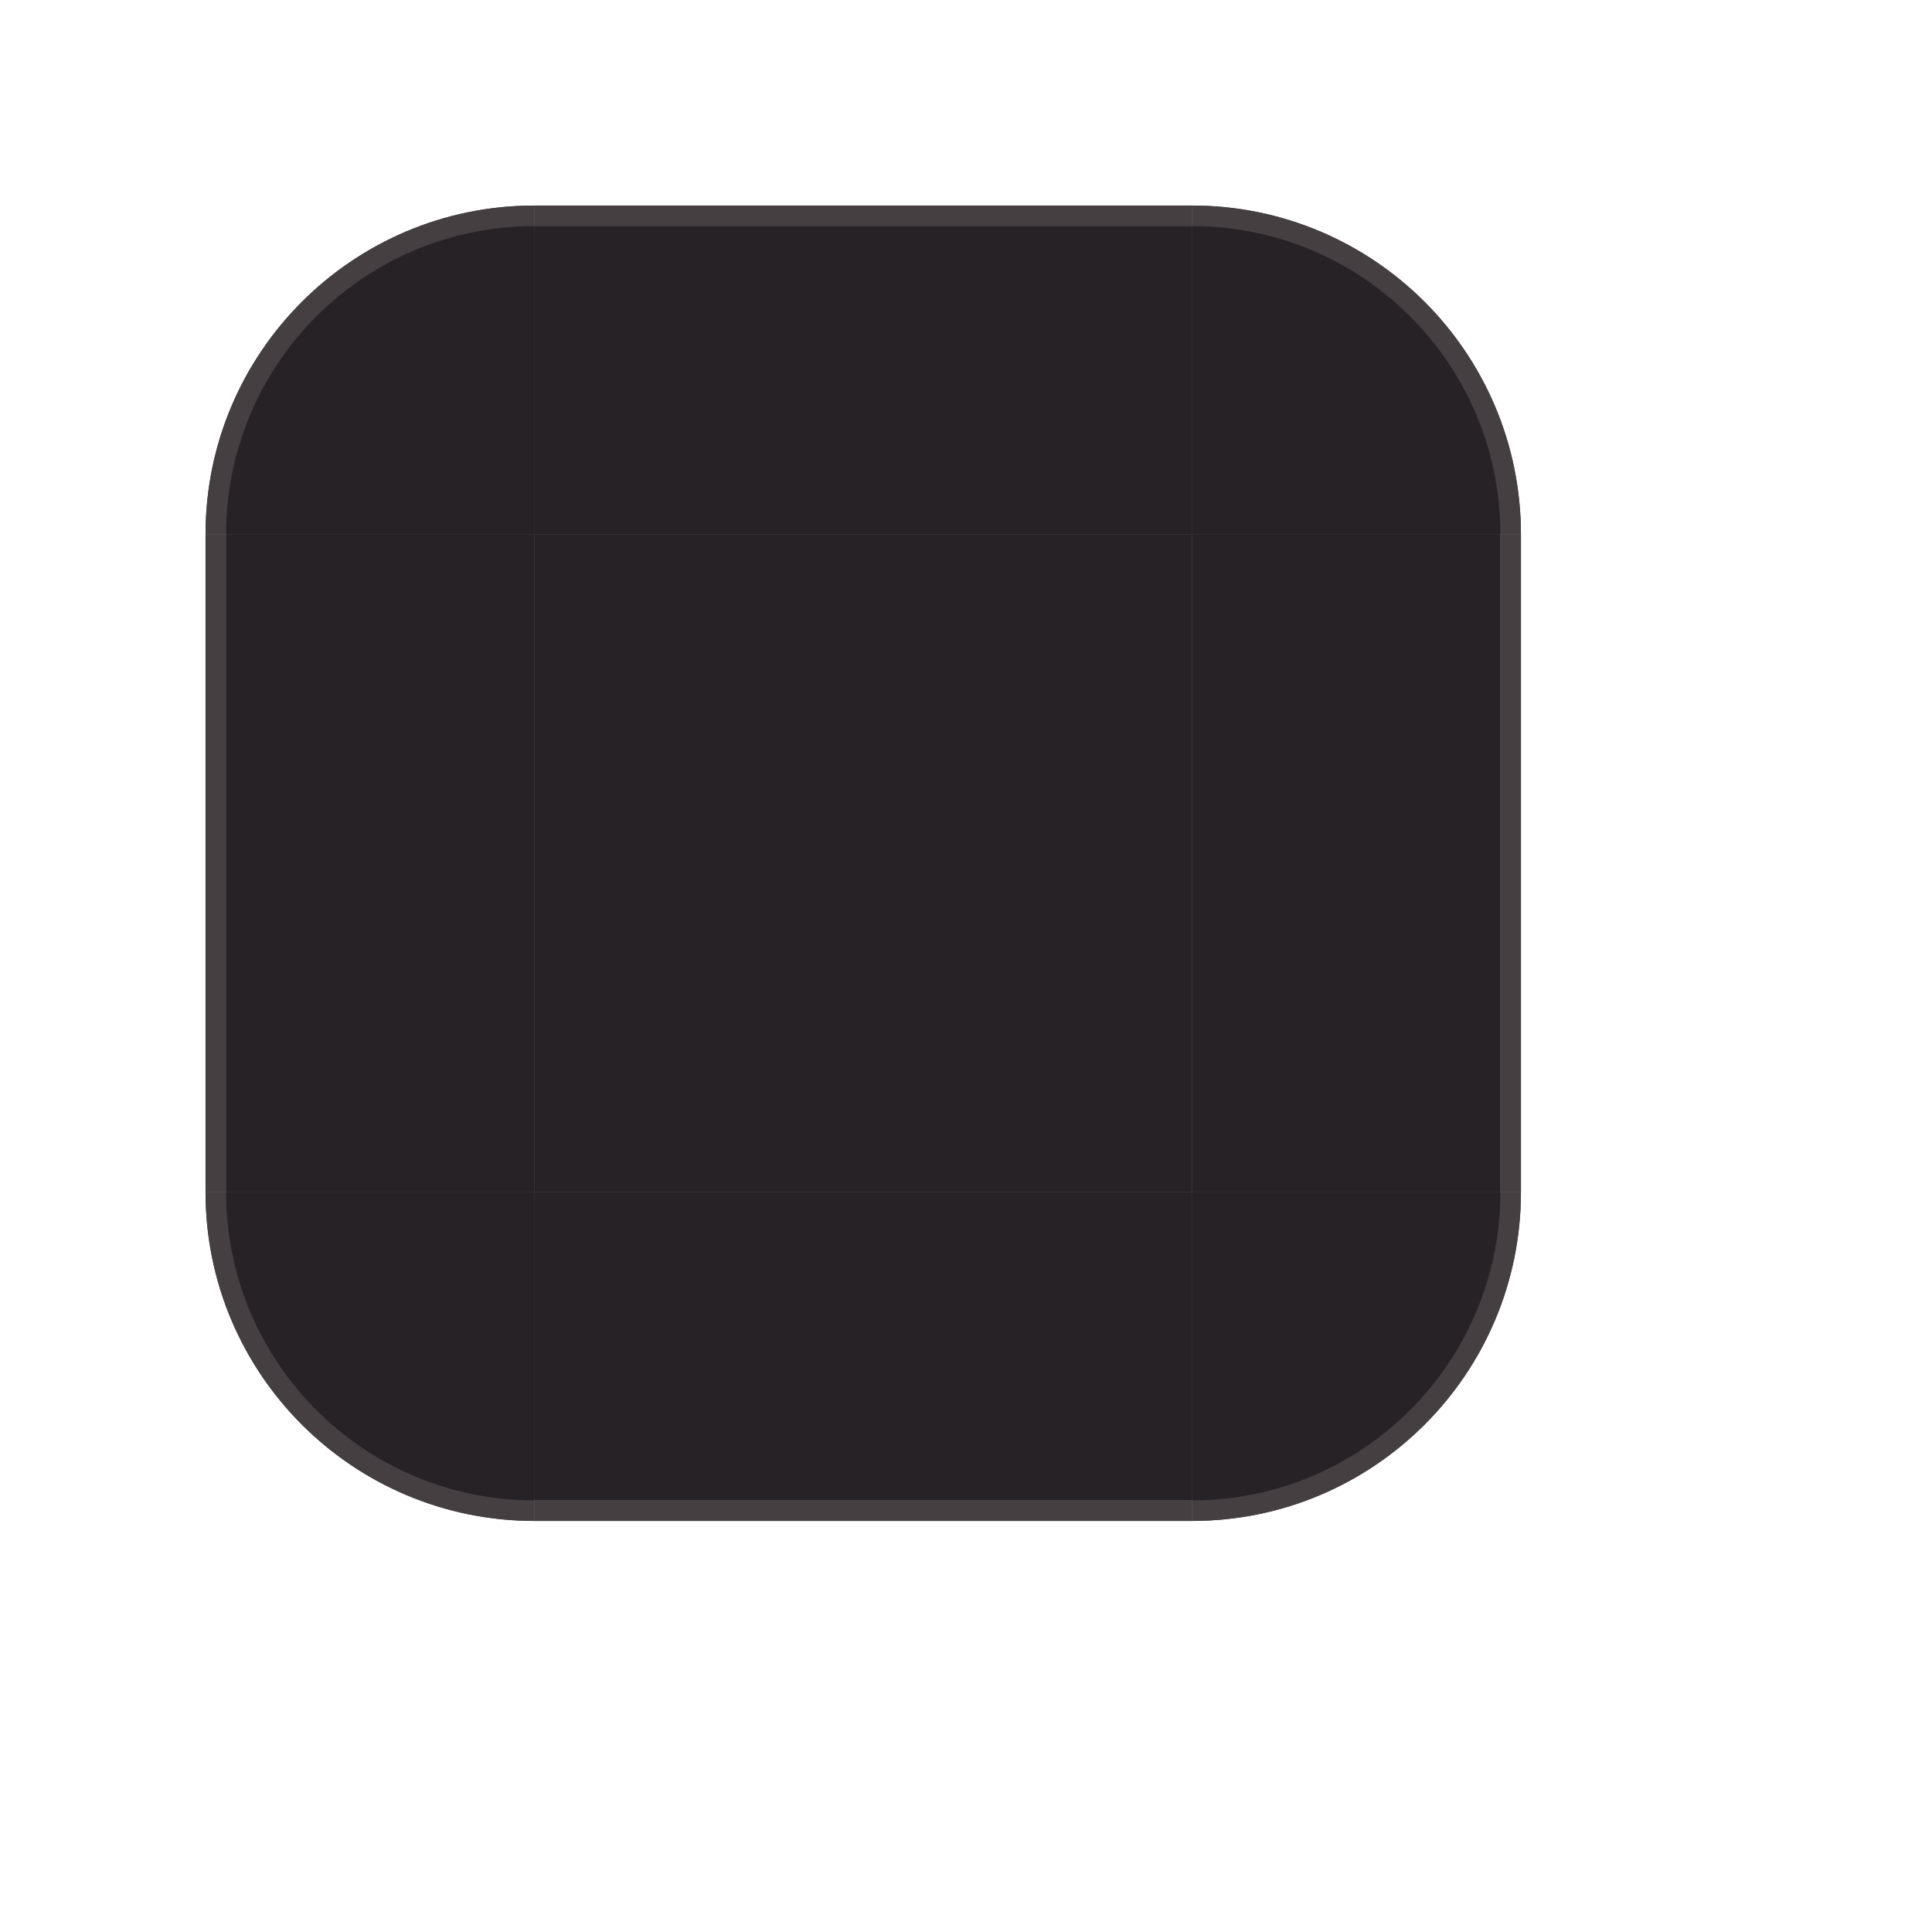
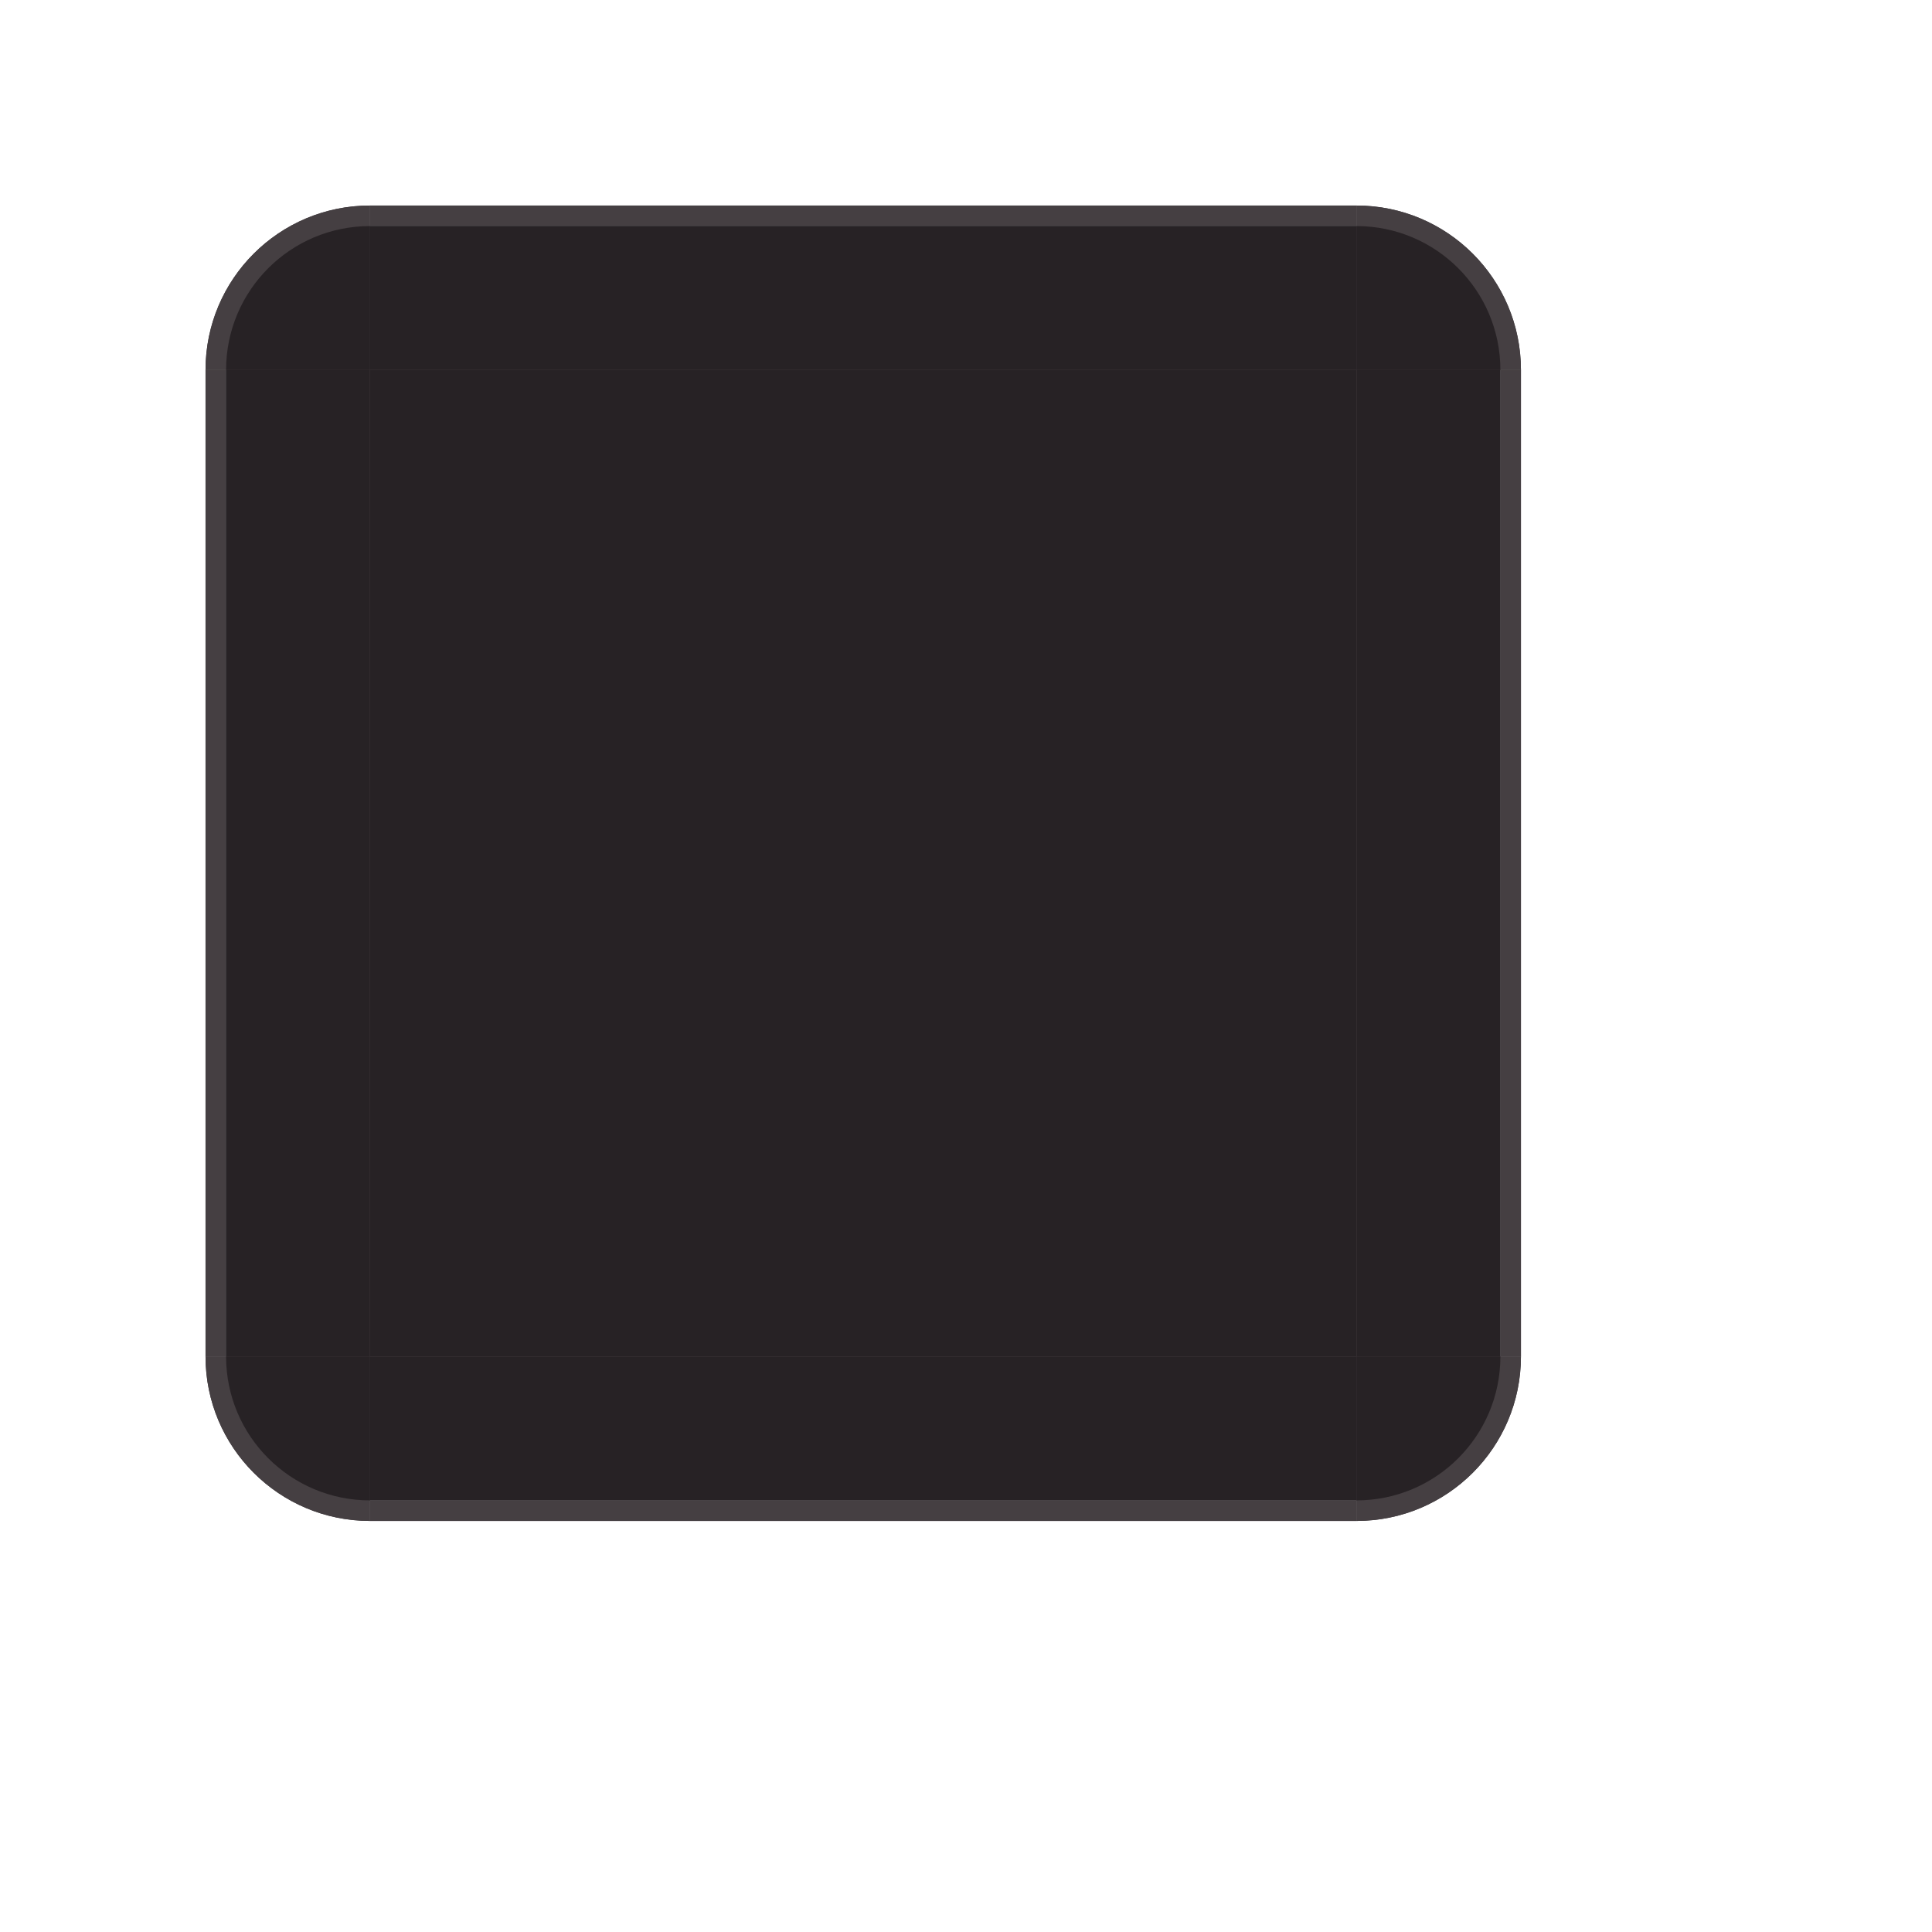
<svg xmlns="http://www.w3.org/2000/svg" width="94" height="94">
  <g id="topleft" transform="translate(10,10)">
-     <path d="M0,16 A16,16 0 0 1 16,0 L16,16 Z" fill="#453F42" />
-     <path d="M1,16 A15,15 0 0 1 16,1 L16,16 Z" fill="#272225" />
+     <path d="M0,8 A8,8 0 0 1 8,0 L8,8 Z" fill="#453F42" />
+     <path d="M1,8 A7,7 0 0 1 8,1 L8,8 Z" fill="#272225" />
  </g>
-   <g id="topright" transform="translate(58,10)">
-     <path d="M0,0 A16,16 0 0 1 16,16 L0,16 Z" fill="#453F42" />
-     <path d="M0,1 A15,15 0 0 1 15,16 L0,16 Z" fill="#272225" />
+   <g id="topright" transform="translate(66,10)">
+     <path d="M0,0 A8,8 0 0 1 8,8 L0,8 Z" fill="#453F42" />
+     <path d="M0,1 A7,7 0 0 1 7,8 L0,8 Z" fill="#272225" />
  </g>
-   <g id="bottomleft" transform="translate(10,58)">
-     <path d="M0,0 A16,16 0 0 0 16,16 L16,0 Z" fill="#453F42" />
-     <path d="M1,0 A15,15 0 0 0 16,15 L16,0 Z" fill="#272225" />
+   <g id="bottomleft" transform="translate(10,66)">
+     <path d="M0,0 A8,8 0 0 0 8,8 L8,0 Z" fill="#453F42" />
+     <path d="M1,0 A7,7 0 0 0 8,7 L8,0 Z" fill="#272225" />
  </g>
-   <g id="bottomright" transform="translate(58,58)">
-     <path d="M16,0 A16,16 0 0 1 0,16 L0,0 Z" fill="#453F42" />
-     <path d="M15,0 A15,15 0 0 1 0,15 L0,0 Z" fill="#272225" />
+   <g id="bottomright" transform="translate(66,66)">
+     <path d="M8,0 A8,8 0 0 1 0,8 L0,0 Z" fill="#453F42" />
+     <path d="M7,0 A7,7 0 0 1 0,7 L0,0 Z" fill="#272225" />
  </g>
-   <g id="top" transform="translate(26,10)">
-     <rect x="0" y="0" width="32" height="1" fill="#453F42" />
-     <rect x="0" y="1" width="32" height="15" fill="#272225" />
+   <g id="top" transform="translate(18,10)">
+     <rect x="0" y="0" width="48" height="1" fill="#453F42" />
+     <rect x="0" y="1" width="48" height="7" fill="#272225" />
  </g>
-   <g id="bottom" transform="translate(26,58)">
-     <rect x="0" y="0" width="32" height="15" fill="#272225" />
-     <rect x="0" y="15" width="32" height="1" fill="#453F42" />
+   <g id="bottom" transform="translate(18,66)">
+     <rect x="0" y="0" width="48" height="7" fill="#272225" />
+     <rect x="0" y="7" width="48" height="1" fill="#453F42" />
  </g>
-   <g id="left" transform="translate(10,26)">
-     <rect x="0" y="0" width="1" height="32" fill="#453F42" />
-     <rect x="1" y="0" width="15" height="32" fill="#272225" />
+   <g id="left" transform="translate(10,18)">
+     <rect x="0" y="0" width="1" height="48" fill="#453F42" />
+     <rect x="1" y="0" width="7" height="48" fill="#272225" />
  </g>
-   <g id="right" transform="translate(58,26)">
-     <rect x="0" y="0" width="15" height="32" fill="#272225" />
-     <rect x="15" y="0" width="1" height="32" fill="#453F42" />
+   <g id="right" transform="translate(66,18)">
+     <rect x="0" y="0" width="7" height="48" fill="#272225" />
+     <rect x="7" y="0" width="1" height="48" fill="#453F42" />
  </g>
-   <g id="center" transform="translate(26,26)">
-     <rect x="0" y="0" width="32" height="32" fill="#272225" />
+   <g id="center" transform="translate(18,18)">
+     <rect x="0" y="0" width="48" height="48" fill="#272225" />
  </g>
  <g id="hint-left-margin">
-     <rect x="10" y="30" width="16" height="4" fill="#000" fill-opacity="0" />
+     <rect x="10" y="30" width="8" height="4" fill="#000" fill-opacity="0" />
  </g>
  <g id="hint-right-margin">
-     <rect x="58" y="30" width="16" height="4" fill="#000" fill-opacity="0" />
+     <rect x="66" y="30" width="8" height="4" fill="#000" fill-opacity="0" />
  </g>
  <g id="hint-top-margin">
-     <rect x="30" y="10" width="4" height="16" fill="#000" fill-opacity="0" />
+     <rect x="30" y="10" width="4" height="8" fill="#000" fill-opacity="0" />
  </g>
  <g id="hint-bottom-margin">
-     <rect x="30" y="58" width="4" height="16" fill="#000" fill-opacity="0" />
+     <rect x="30" y="66" width="4" height="8" fill="#000" fill-opacity="0" />
  </g>
  <g id="normal-topleft" transform="translate(10,10)">
-     <path d="M0,16 A16,16 0 0 1 16,0 L16,16 Z" fill="#453F42" />
-     <path d="M1,16 A15,15 0 0 1 16,1 L16,16 Z" fill="#272225" />
+     <path d="M0,8 A8,8 0 0 1 8,0 L8,8 Z" fill="#453F42" />
+     <path d="M1,8 A7,7 0 0 1 8,1 L8,8 Z" fill="#272225" />
  </g>
-   <g id="normal-topright" transform="translate(58,10)">
-     <path d="M0,0 A16,16 0 0 1 16,16 L0,16 Z" fill="#453F42" />
-     <path d="M0,1 A15,15 0 0 1 15,16 L0,16 Z" fill="#272225" />
+   <g id="normal-topright" transform="translate(66,10)">
+     <path d="M0,0 A8,8 0 0 1 8,8 L0,8 Z" fill="#453F42" />
+     <path d="M0,1 A7,7 0 0 1 7,8 L0,8 Z" fill="#272225" />
  </g>
-   <g id="normal-bottomleft" transform="translate(10,58)">
-     <path d="M0,0 A16,16 0 0 0 16,16 L16,0 Z" fill="#453F42" />
-     <path d="M1,0 A15,15 0 0 0 16,15 L16,0 Z" fill="#272225" />
+   <g id="normal-bottomleft" transform="translate(10,66)">
+     <path d="M0,0 A8,8 0 0 0 8,8 L8,0 Z" fill="#453F42" />
+     <path d="M1,0 A7,7 0 0 0 8,7 L8,0 Z" fill="#272225" />
  </g>
-   <g id="normal-bottomright" transform="translate(58,58)">
-     <path d="M16,0 A16,16 0 0 1 0,16 L0,0 Z" fill="#453F42" />
-     <path d="M15,0 A15,15 0 0 1 0,15 L0,0 Z" fill="#272225" />
+   <g id="normal-bottomright" transform="translate(66,66)">
+     <path d="M8,0 A8,8 0 0 1 0,8 L0,0 Z" fill="#453F42" />
+     <path d="M7,0 A7,7 0 0 1 0,7 L0,0 Z" fill="#272225" />
  </g>
-   <g id="normal-top" transform="translate(26,10)">
-     <rect x="0" y="0" width="32" height="1" fill="#453F42" />
-     <rect x="0" y="1" width="32" height="15" fill="#272225" />
+   <g id="normal-top" transform="translate(18,10)">
+     <rect x="0" y="0" width="48" height="1" fill="#453F42" />
+     <rect x="0" y="1" width="48" height="7" fill="#272225" />
  </g>
-   <g id="normal-bottom" transform="translate(26,58)">
-     <rect x="0" y="0" width="32" height="15" fill="#272225" />
-     <rect x="0" y="15" width="32" height="1" fill="#453F42" />
+   <g id="normal-bottom" transform="translate(18,66)">
+     <rect x="0" y="0" width="48" height="7" fill="#272225" />
+     <rect x="0" y="7" width="48" height="1" fill="#453F42" />
  </g>
-   <g id="normal-left" transform="translate(10,26)">
-     <rect x="0" y="0" width="1" height="32" fill="#453F42" />
-     <rect x="1" y="0" width="15" height="32" fill="#272225" />
+   <g id="normal-left" transform="translate(10,18)">
+     <rect x="0" y="0" width="1" height="48" fill="#453F42" />
+     <rect x="1" y="0" width="7" height="48" fill="#272225" />
  </g>
-   <g id="normal-right" transform="translate(58,26)">
-     <rect x="0" y="0" width="15" height="32" fill="#272225" />
-     <rect x="15" y="0" width="1" height="32" fill="#453F42" />
+   <g id="normal-right" transform="translate(66,18)">
+     <rect x="0" y="0" width="7" height="48" fill="#272225" />
+     <rect x="7" y="0" width="1" height="48" fill="#453F42" />
  </g>
-   <g id="normal-center" transform="translate(26,26)">
-     <rect x="0" y="0" width="32" height="32" fill="#272225" />
+   <g id="normal-center" transform="translate(18,18)">
+     <rect x="0" y="0" width="48" height="48" fill="#272225" />
  </g>
  <g id="normal-hint-left-margin">
-     <rect x="10" y="30" width="16" height="4" fill="#000" fill-opacity="0" />
+     <rect x="10" y="30" width="8" height="4" fill="#000" fill-opacity="0" />
  </g>
  <g id="normal-hint-right-margin">
-     <rect x="58" y="30" width="16" height="4" fill="#000" fill-opacity="0" />
+     <rect x="66" y="30" width="8" height="4" fill="#000" fill-opacity="0" />
  </g>
  <g id="normal-hint-top-margin">
-     <rect x="30" y="10" width="4" height="16" fill="#000" fill-opacity="0" />
+     <rect x="30" y="10" width="4" height="8" fill="#000" fill-opacity="0" />
  </g>
  <g id="normal-hint-bottom-margin">
-     <rect x="30" y="58" width="4" height="16" fill="#000" fill-opacity="0" />
+     <rect x="30" y="66" width="4" height="8" fill="#000" fill-opacity="0" />
  </g>
</svg>
